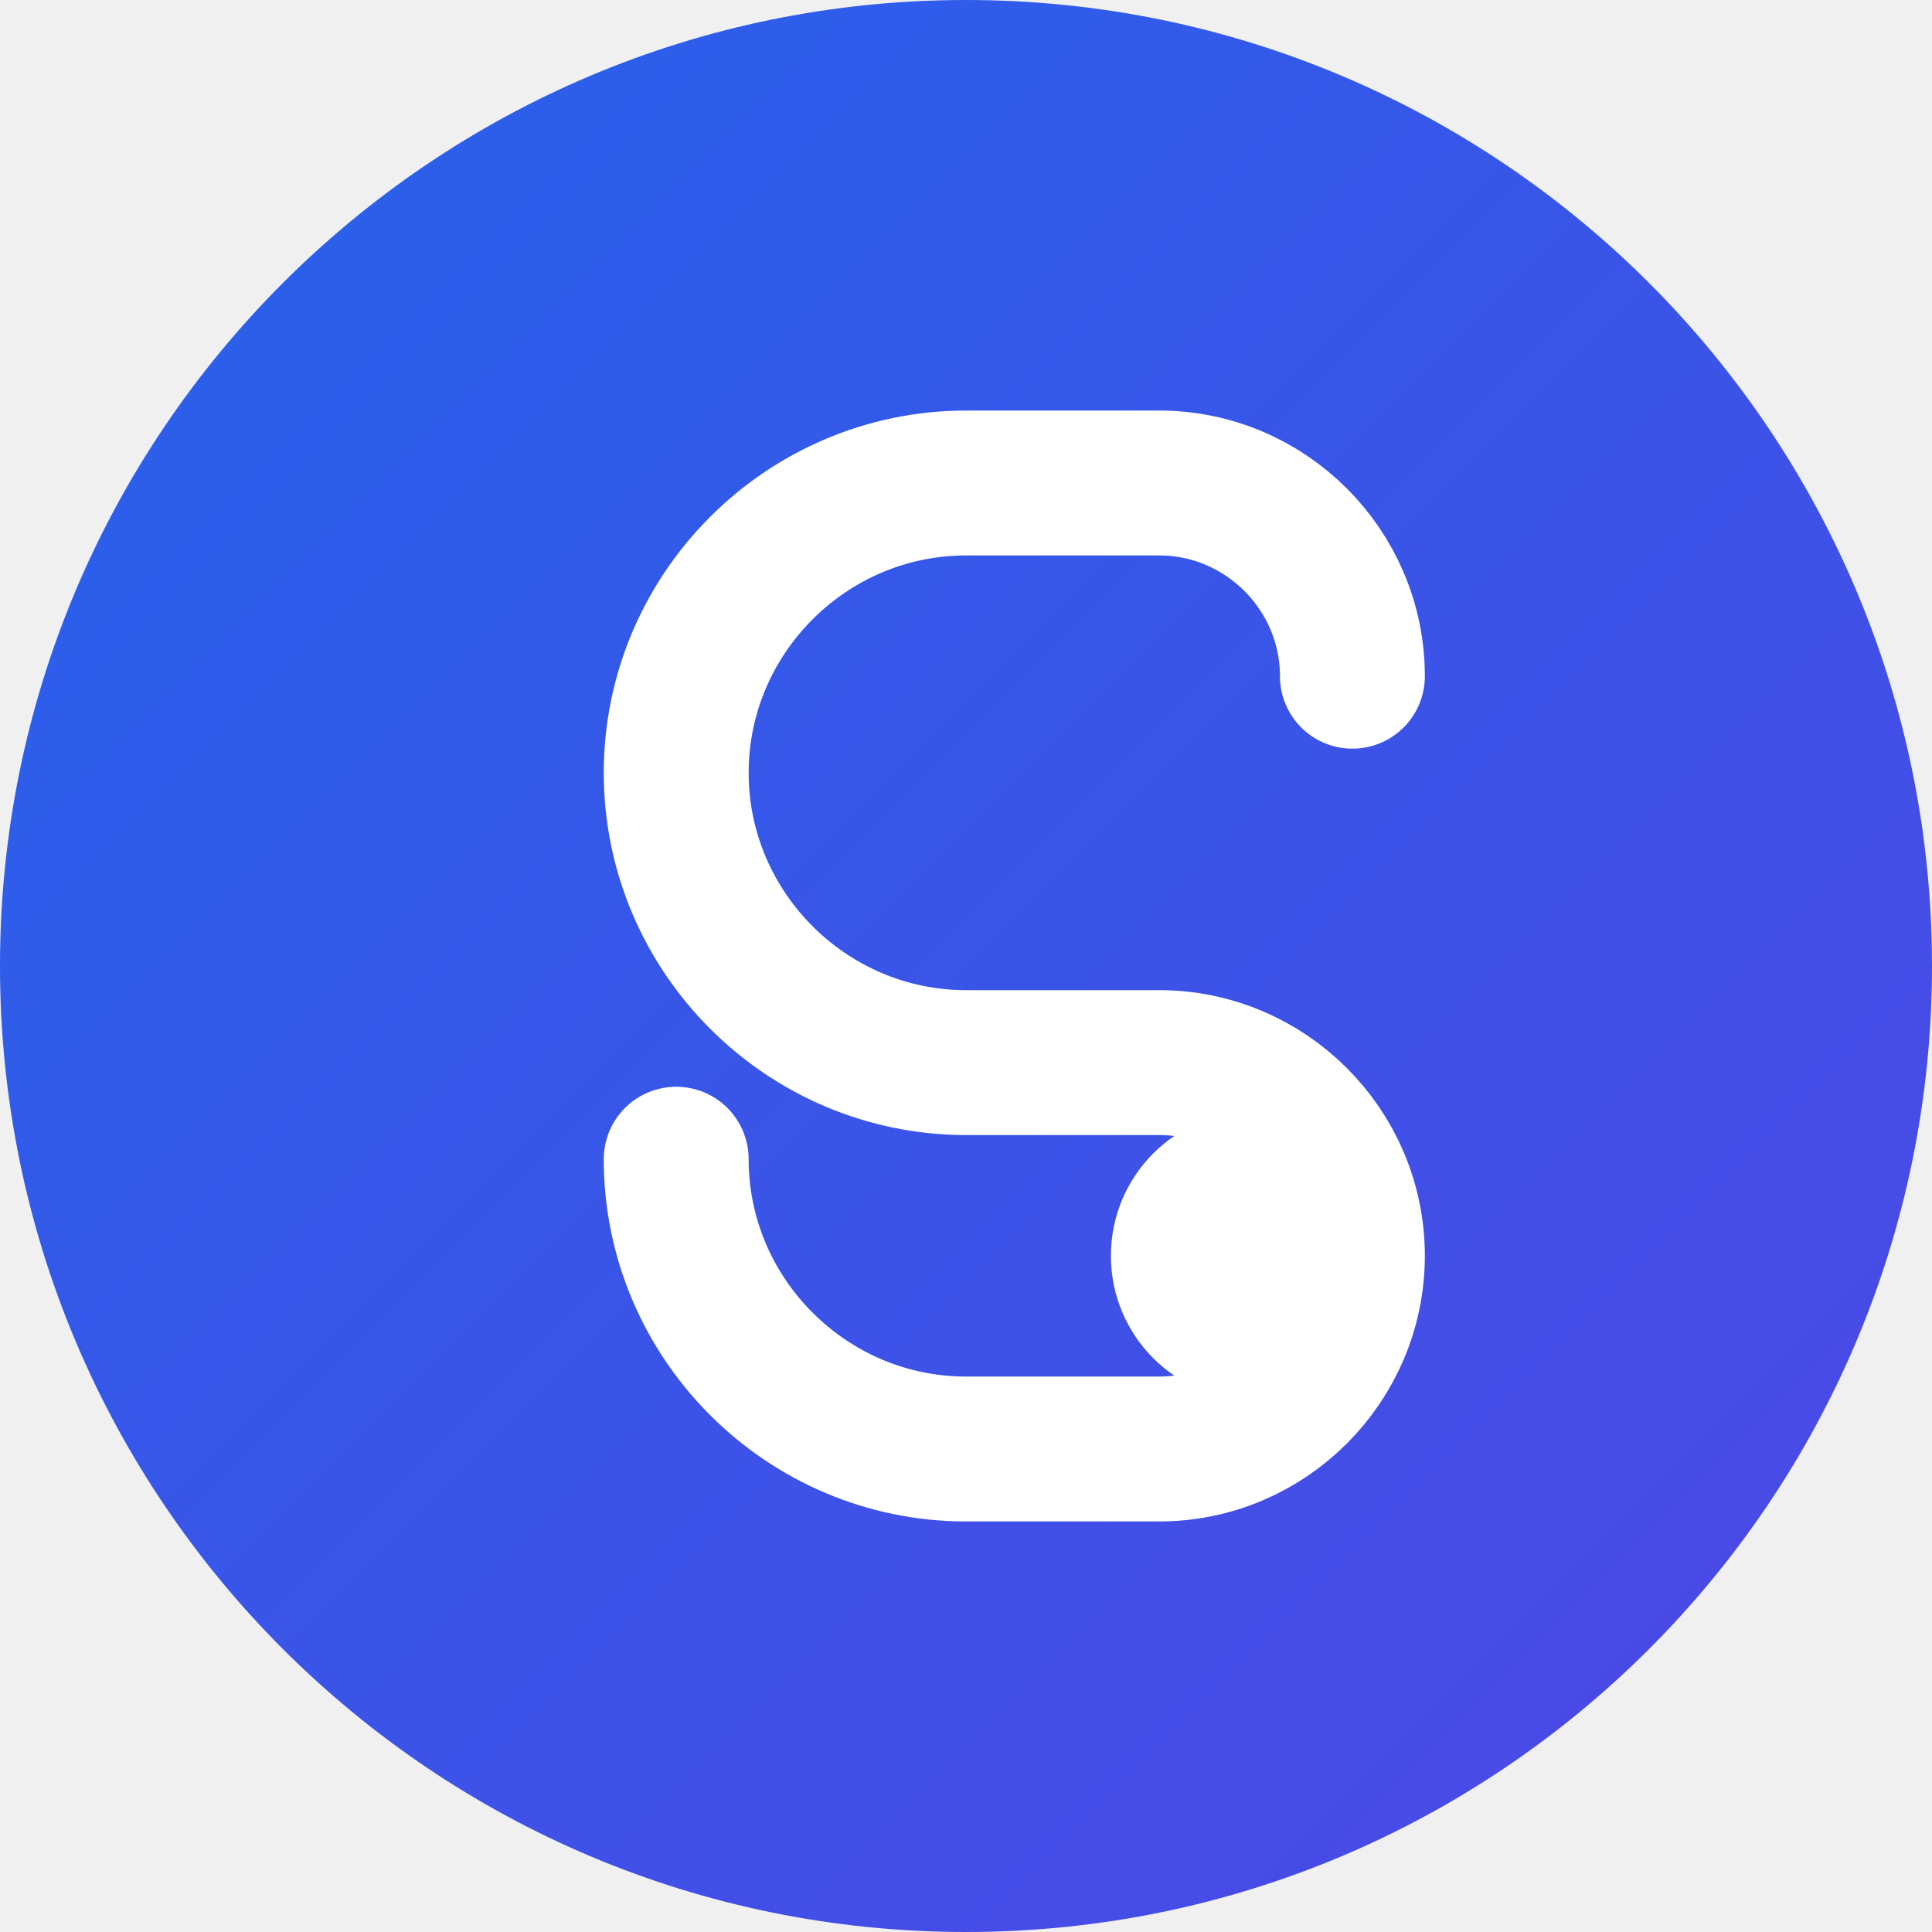
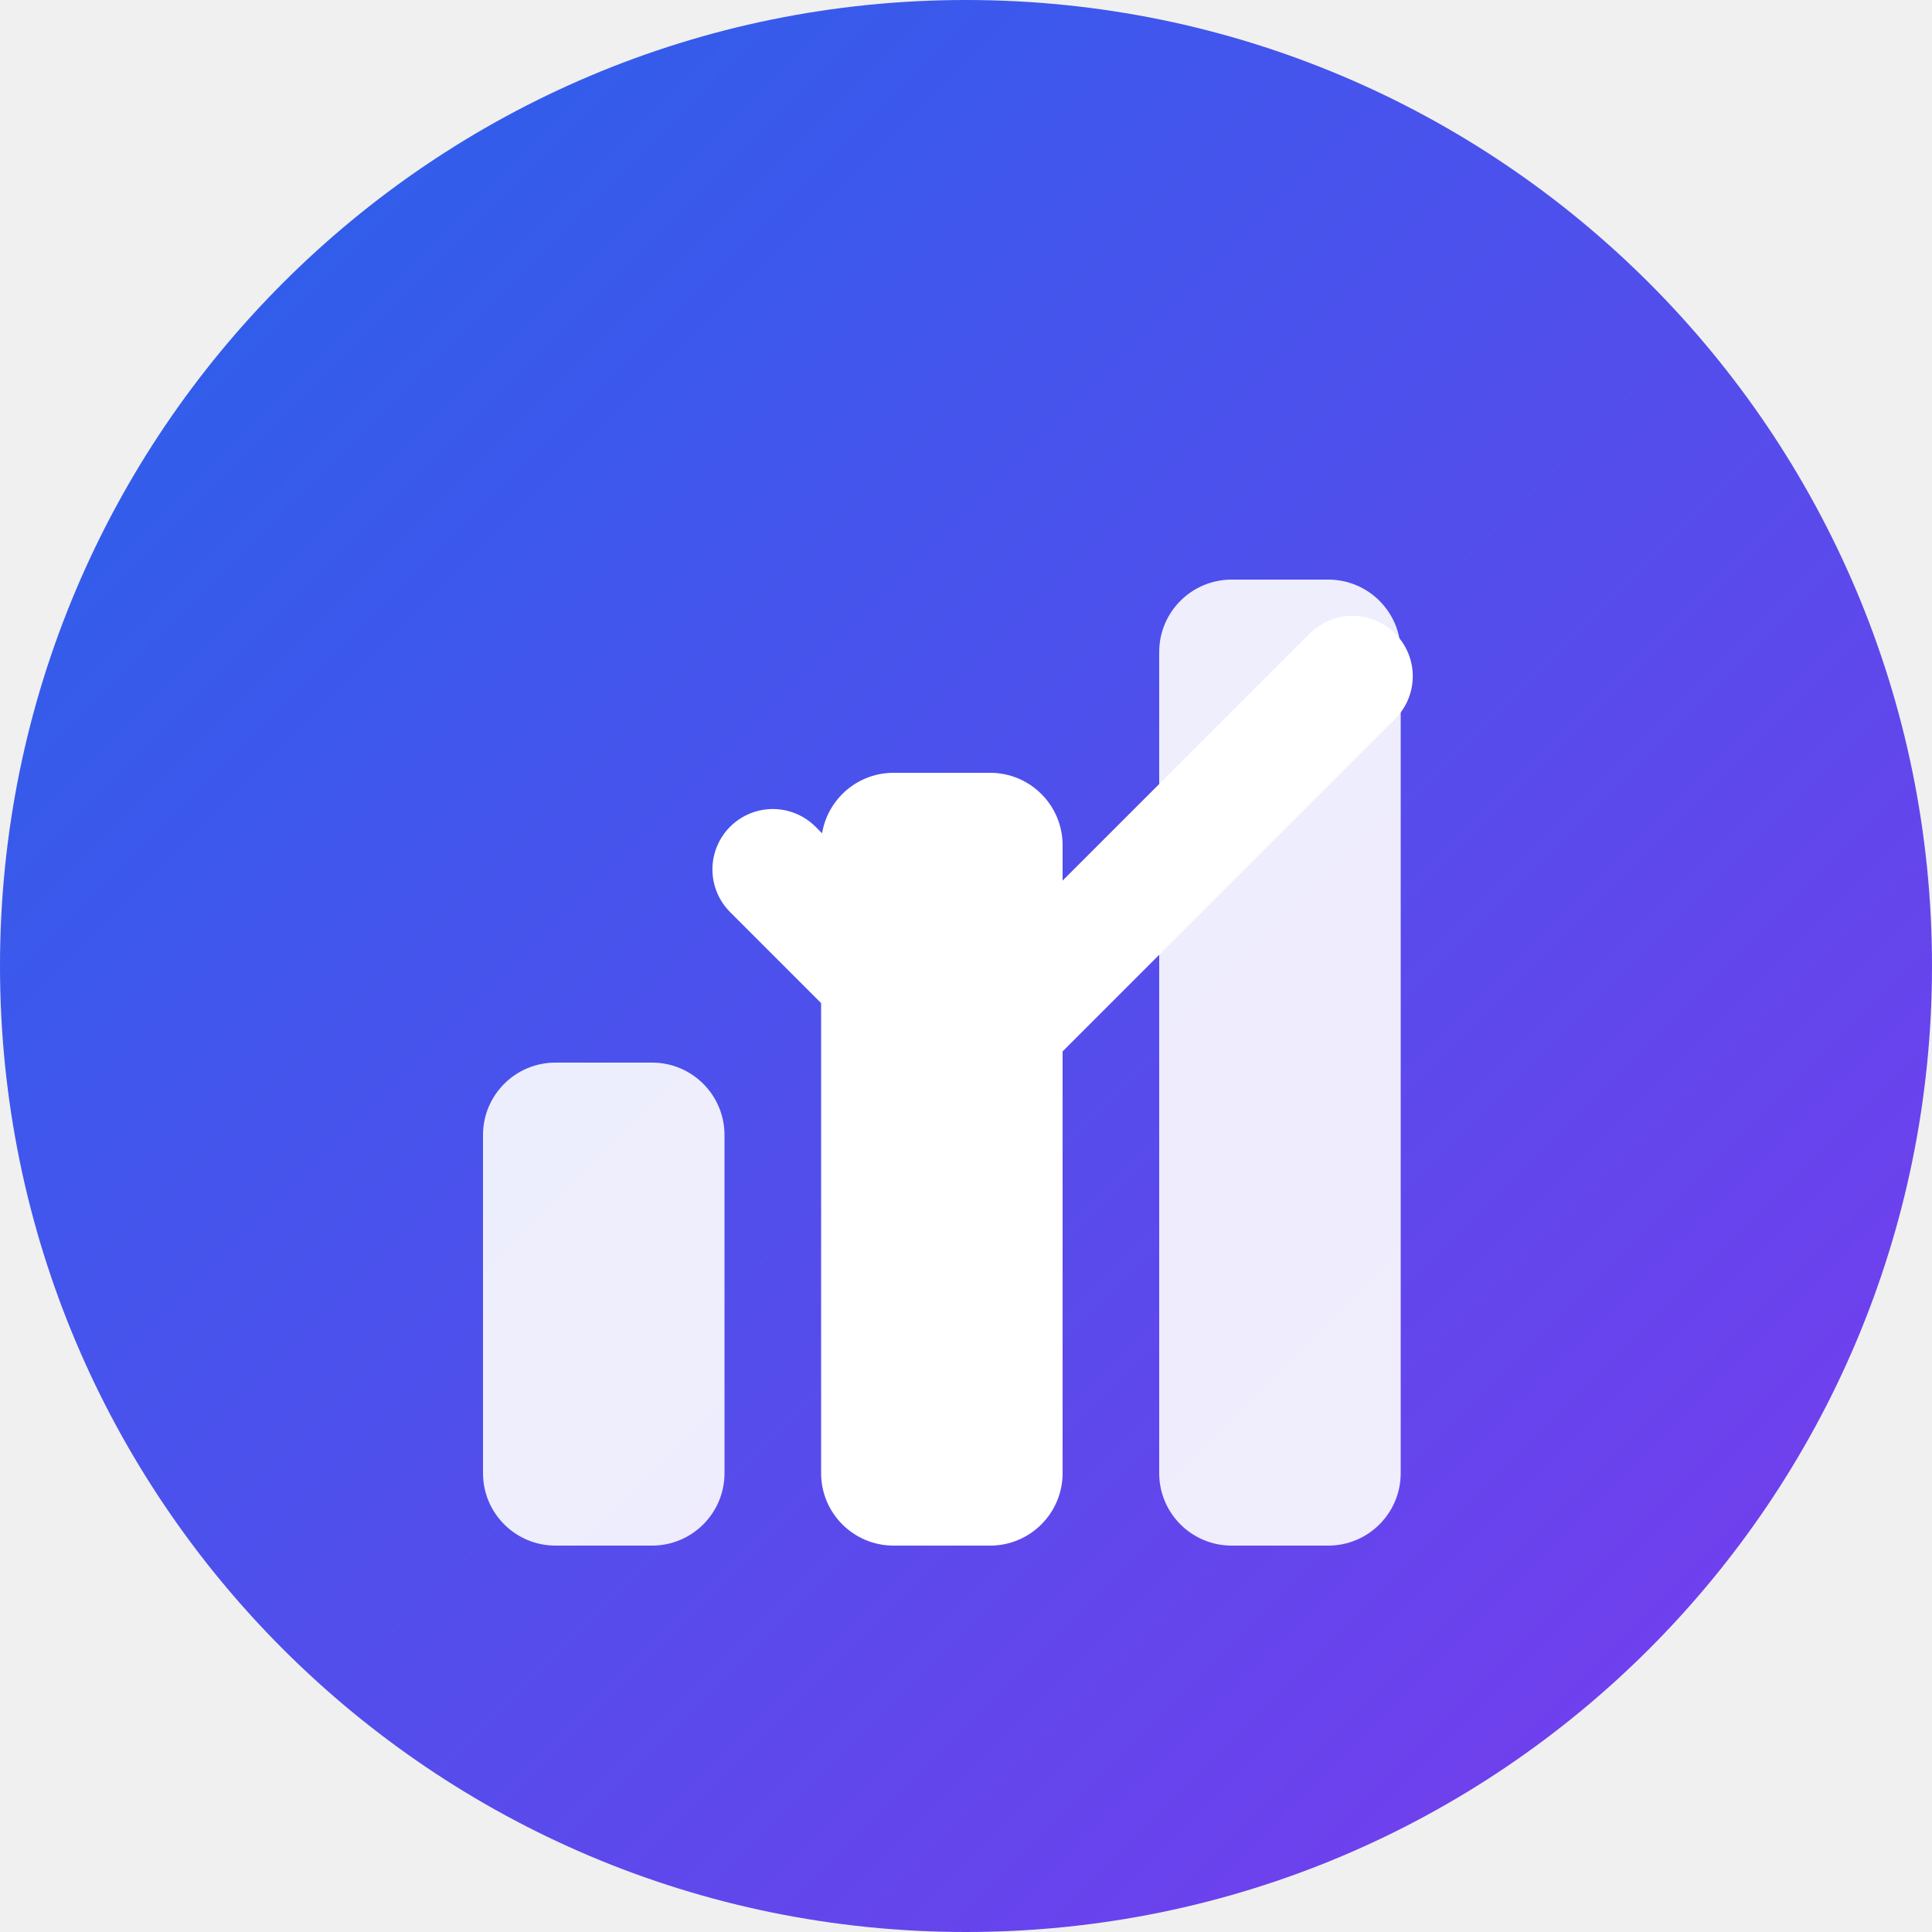
- <svg xmlns="http://www.w3.org/2000/svg" viewBox="0 0 40 40" fill="none">
+ <svg xmlns="http://www.w3.org/2000/svg" viewBox="0 0 40 40">
  <defs>
-     <linearGradient id="logoGrad" x1="0%" y1="0%" x2="100%" y2="100%">
-       <stop offset="0%" style="stop-color:#2563eb" />
-       <stop offset="100%" style="stop-color:#4f46e5" />
+     <linearGradient id="g1" x1="0%" y1="0%" x2="100%" y2="100%">
+       <stop offset="0%" stop-color="#2563eb" />
+       <stop offset="100%" stop-color="#7c3aed" />
    </linearGradient>
  </defs>
-   <circle cx="20" cy="20" r="20" fill="url(#logoGrad)" />
-   <path d="M28 14c0-2.2-1.8-4-4-4h-4c-3.3 0-6 2.7-6 6s2.7 6 6 6h4c2.2 0 4 1.8 4 4s-1.8 4-4 4h-4c-3.3 0-6-2.7-6-6" stroke="white" stroke-width="3" stroke-linecap="round" fill="none" />
-   <circle cx="26" cy="26" r="3" fill="white" />
+   <circle cx="20" cy="20" r="20" fill="url(#g1)" />
+   <rect x="10" y="22" width="5" height="10" rx="1.5" fill="white" opacity="0.9" />
+   <rect x="17" y="16" width="5" height="16" rx="1.5" fill="white" />
+   <rect x="24" y="12" width="5" height="20" rx="1.5" fill="white" opacity="0.9" />
+   <path d="M28 14l-8 8-4-4" stroke="white" stroke-width="2.5" stroke-linecap="round" stroke-linejoin="round" fill="none" />
</svg>
